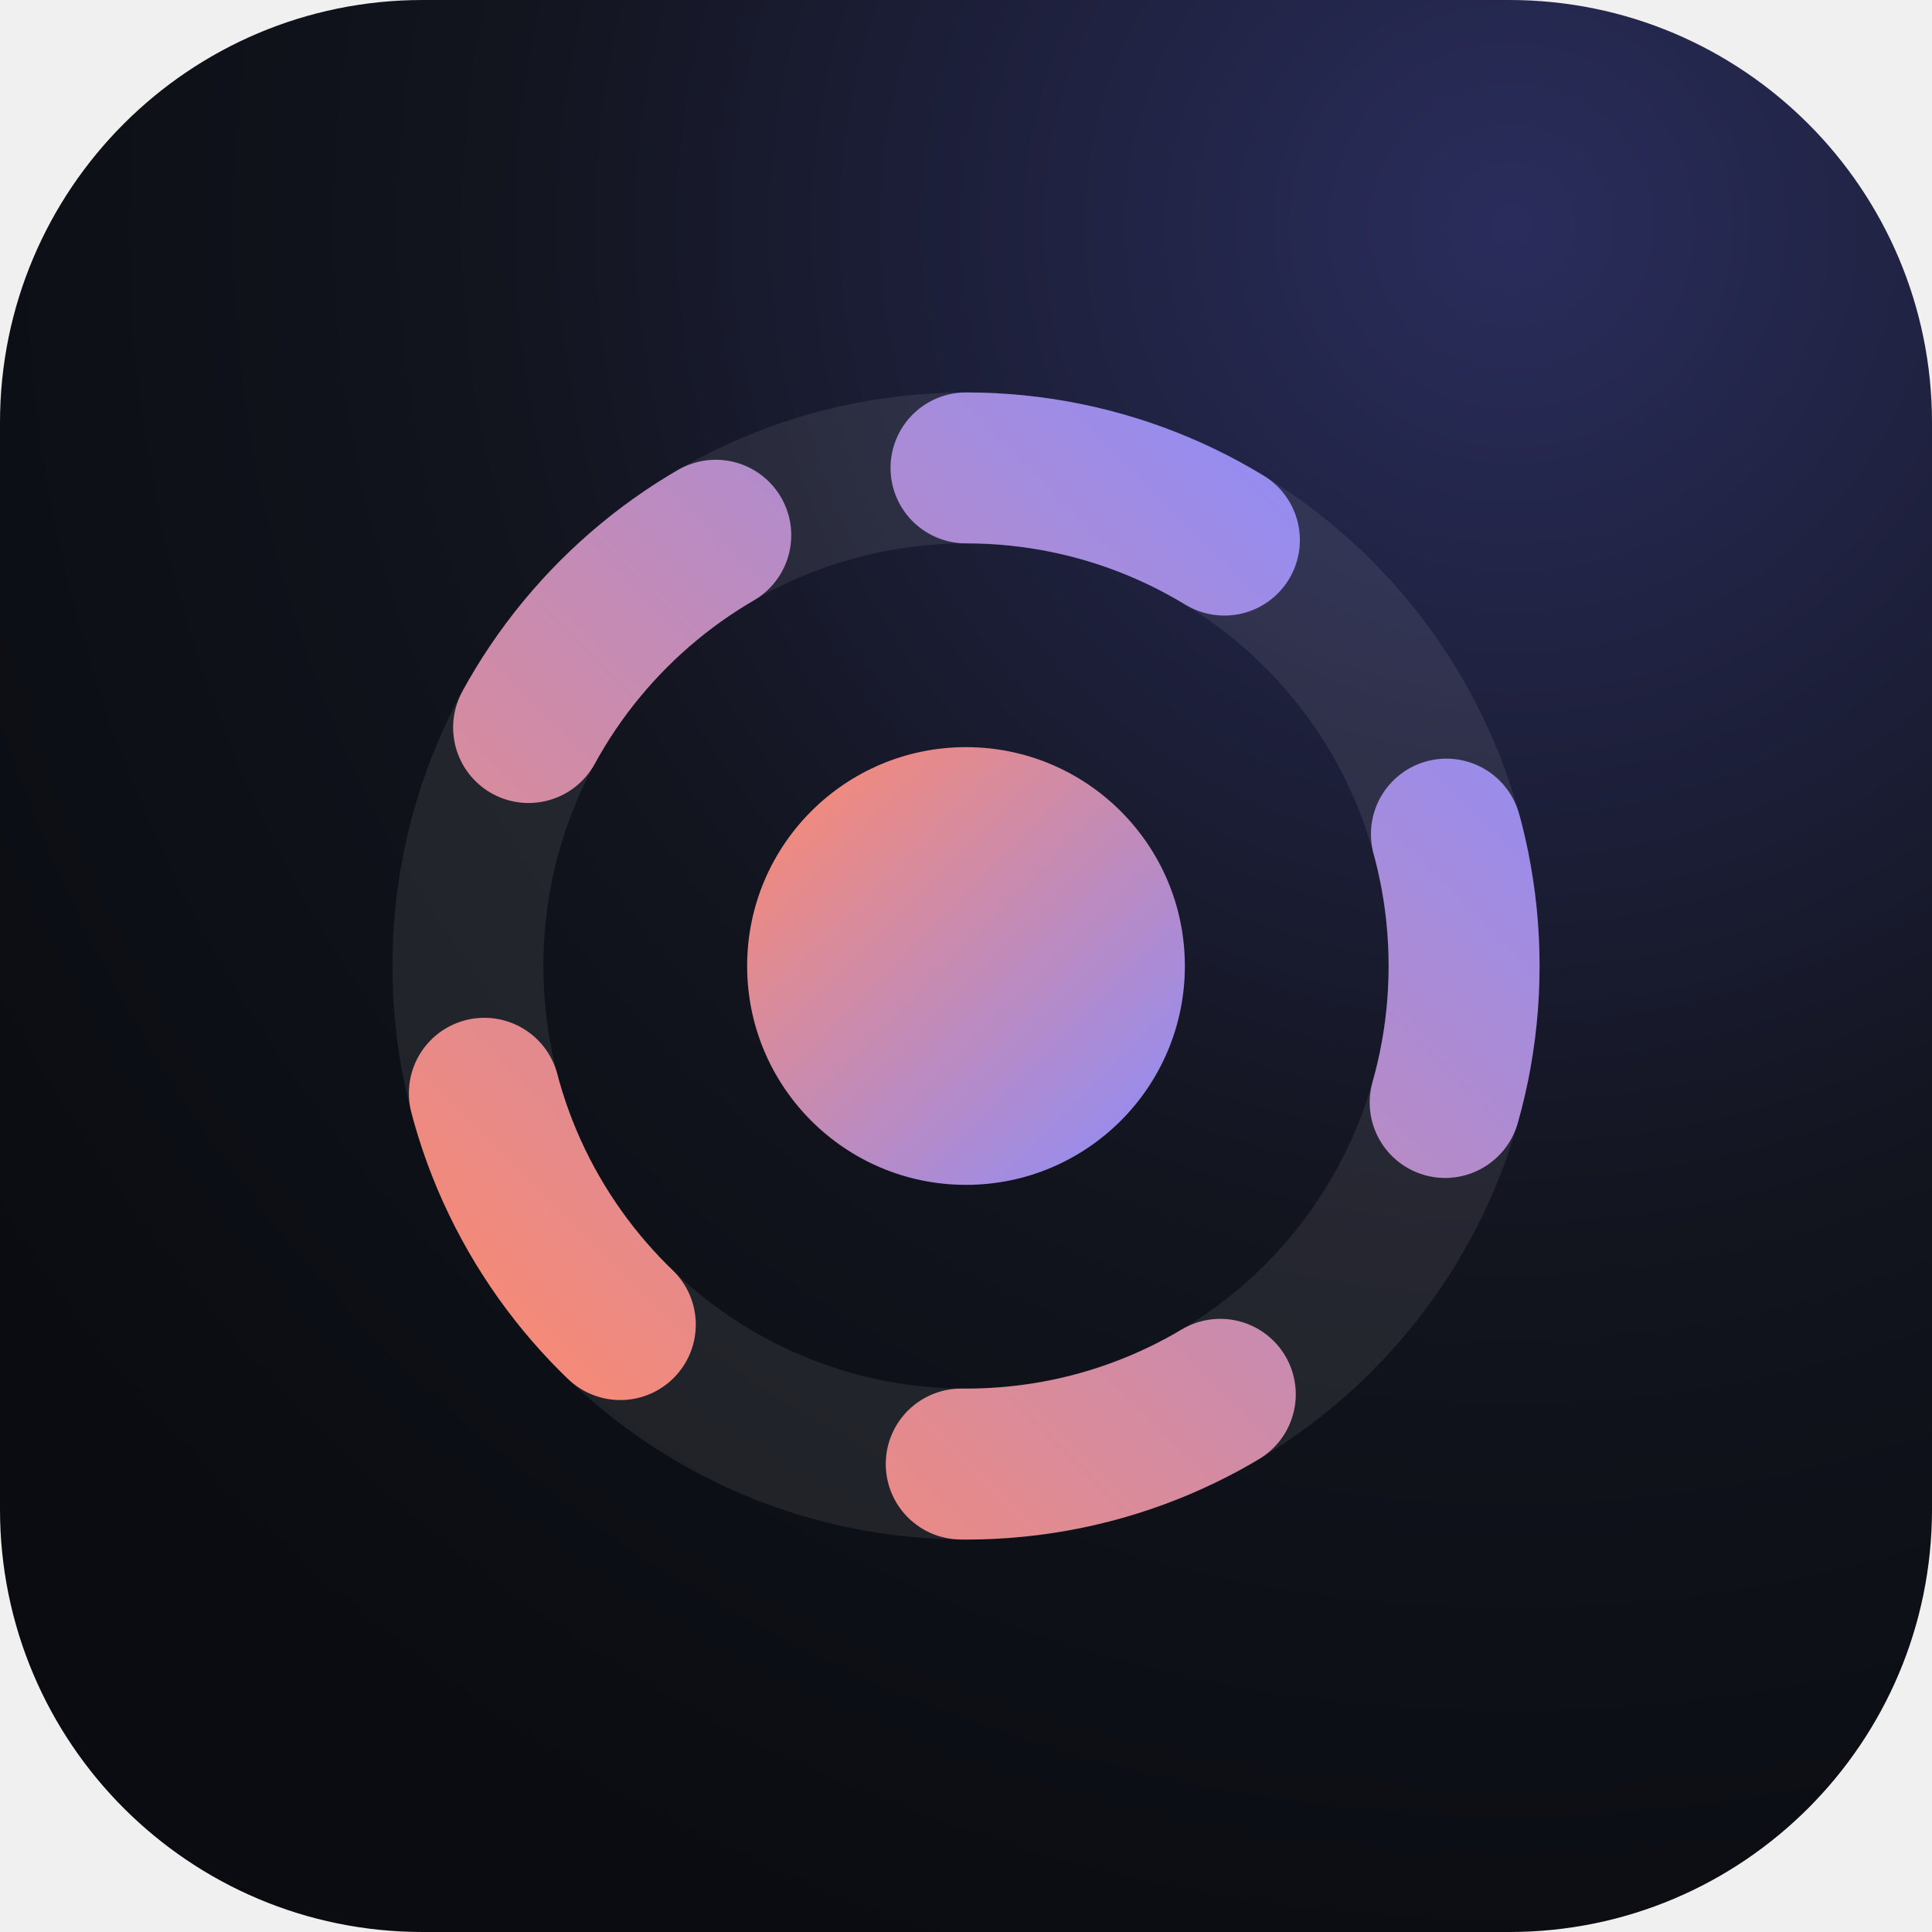
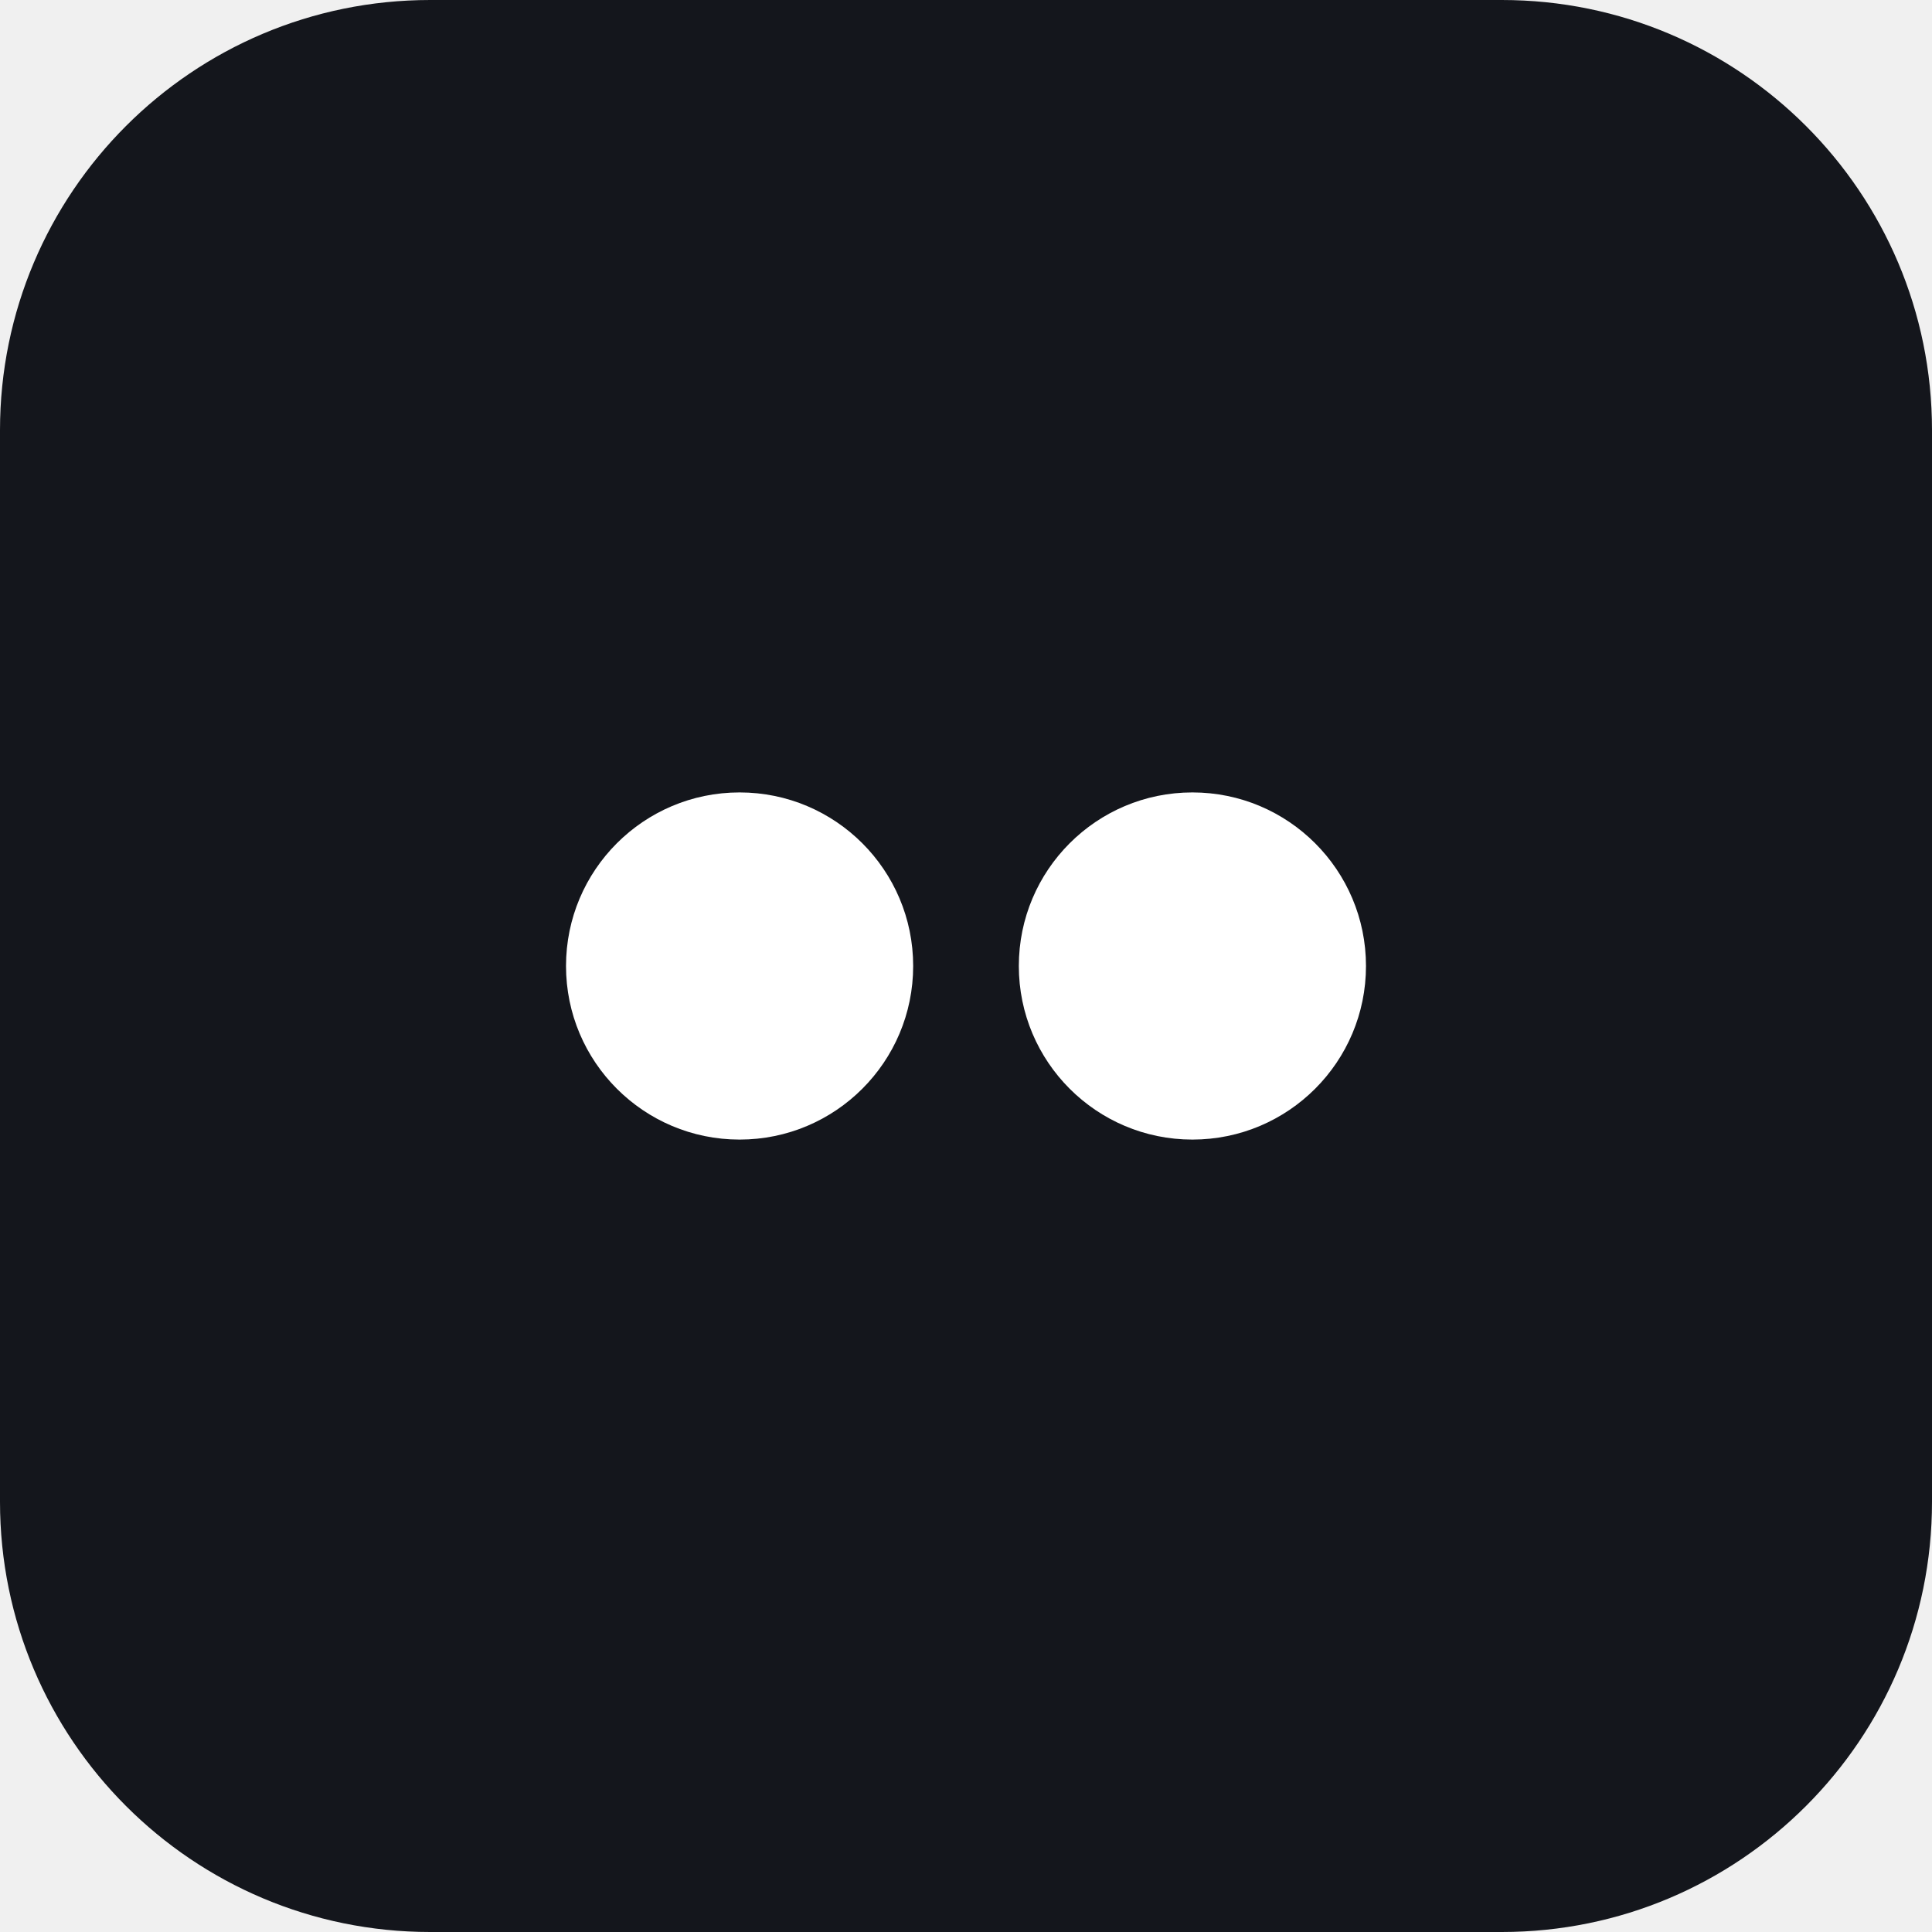
<svg xmlns="http://www.w3.org/2000/svg" viewBox="0 0 512 512">
-   <defs>
-     <radialGradient id="bg" cx="0.78" cy="0.12" r="0.95">
-       <stop offset="0" stop-color="#2A2D5C" />
-       <stop offset="0.55" stop-color="#12141E" />
-       <stop offset="1" stop-color="#0A0C11" />
-     </radialGradient>
-     <linearGradient id="g" x1="0" y1="0" x2="1" y2="1">
-       <stop offset="0" stop-color="#FF8A6B" />
-       <stop offset="1" stop-color="#8A8CFF" />
-     </linearGradient>
-   </defs>
-   <rect width="512" height="512" rx="112" fill="url(#bg)" />
-   <circle cx="256" cy="256" r="132" fill="none" stroke="#ffffff" stroke-opacity=".08" stroke-width="40" />
-   <circle cx="256" cy="256" r="132" fill="none" stroke="url(#g)" stroke-width="40" stroke-linecap="round" pathLength="100" stroke-dasharray="72 100" transform="rotate(-90 256 256)" />
-   <circle cx="256" cy="256" r="58" fill="url(#g)" />
+   <rect width="512" height="512" rx="114" fill="#14161C" />
+   <circle cx="196" cy="256" r="46" fill="#FFFFFF" />
+   <circle cx="316" cy="256" r="46" fill="#FFFFFF" />
</svg>
